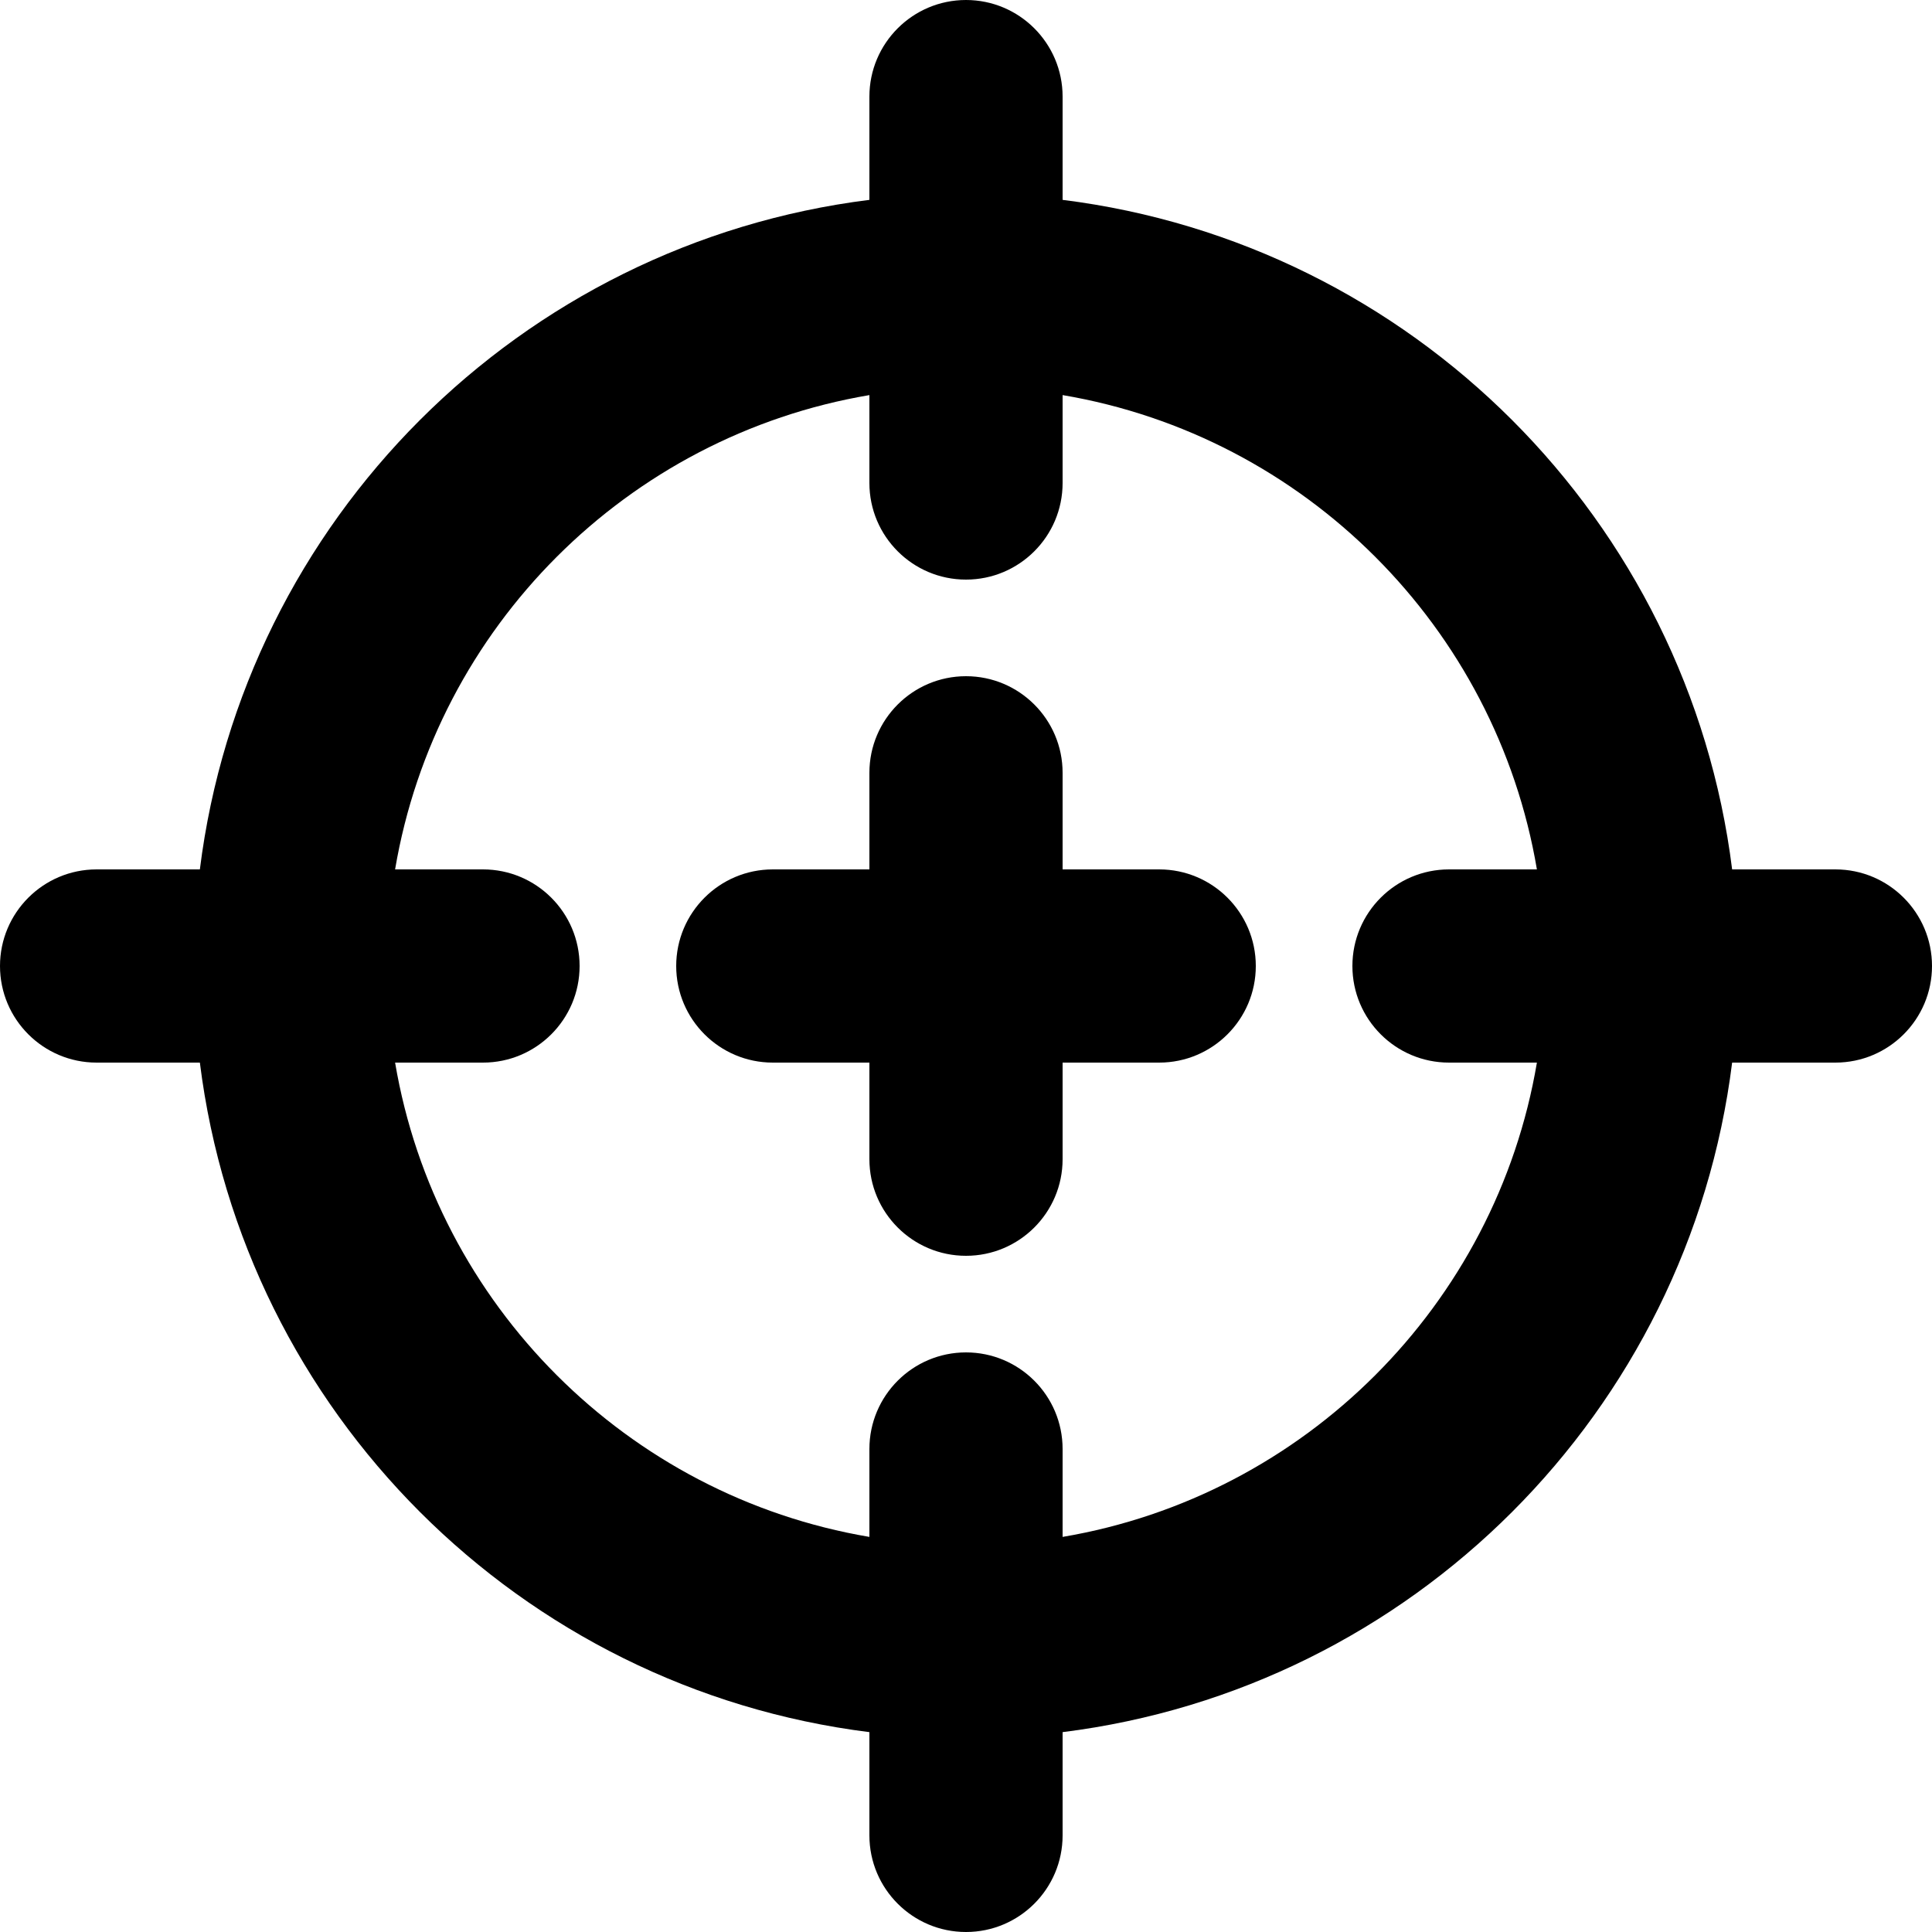
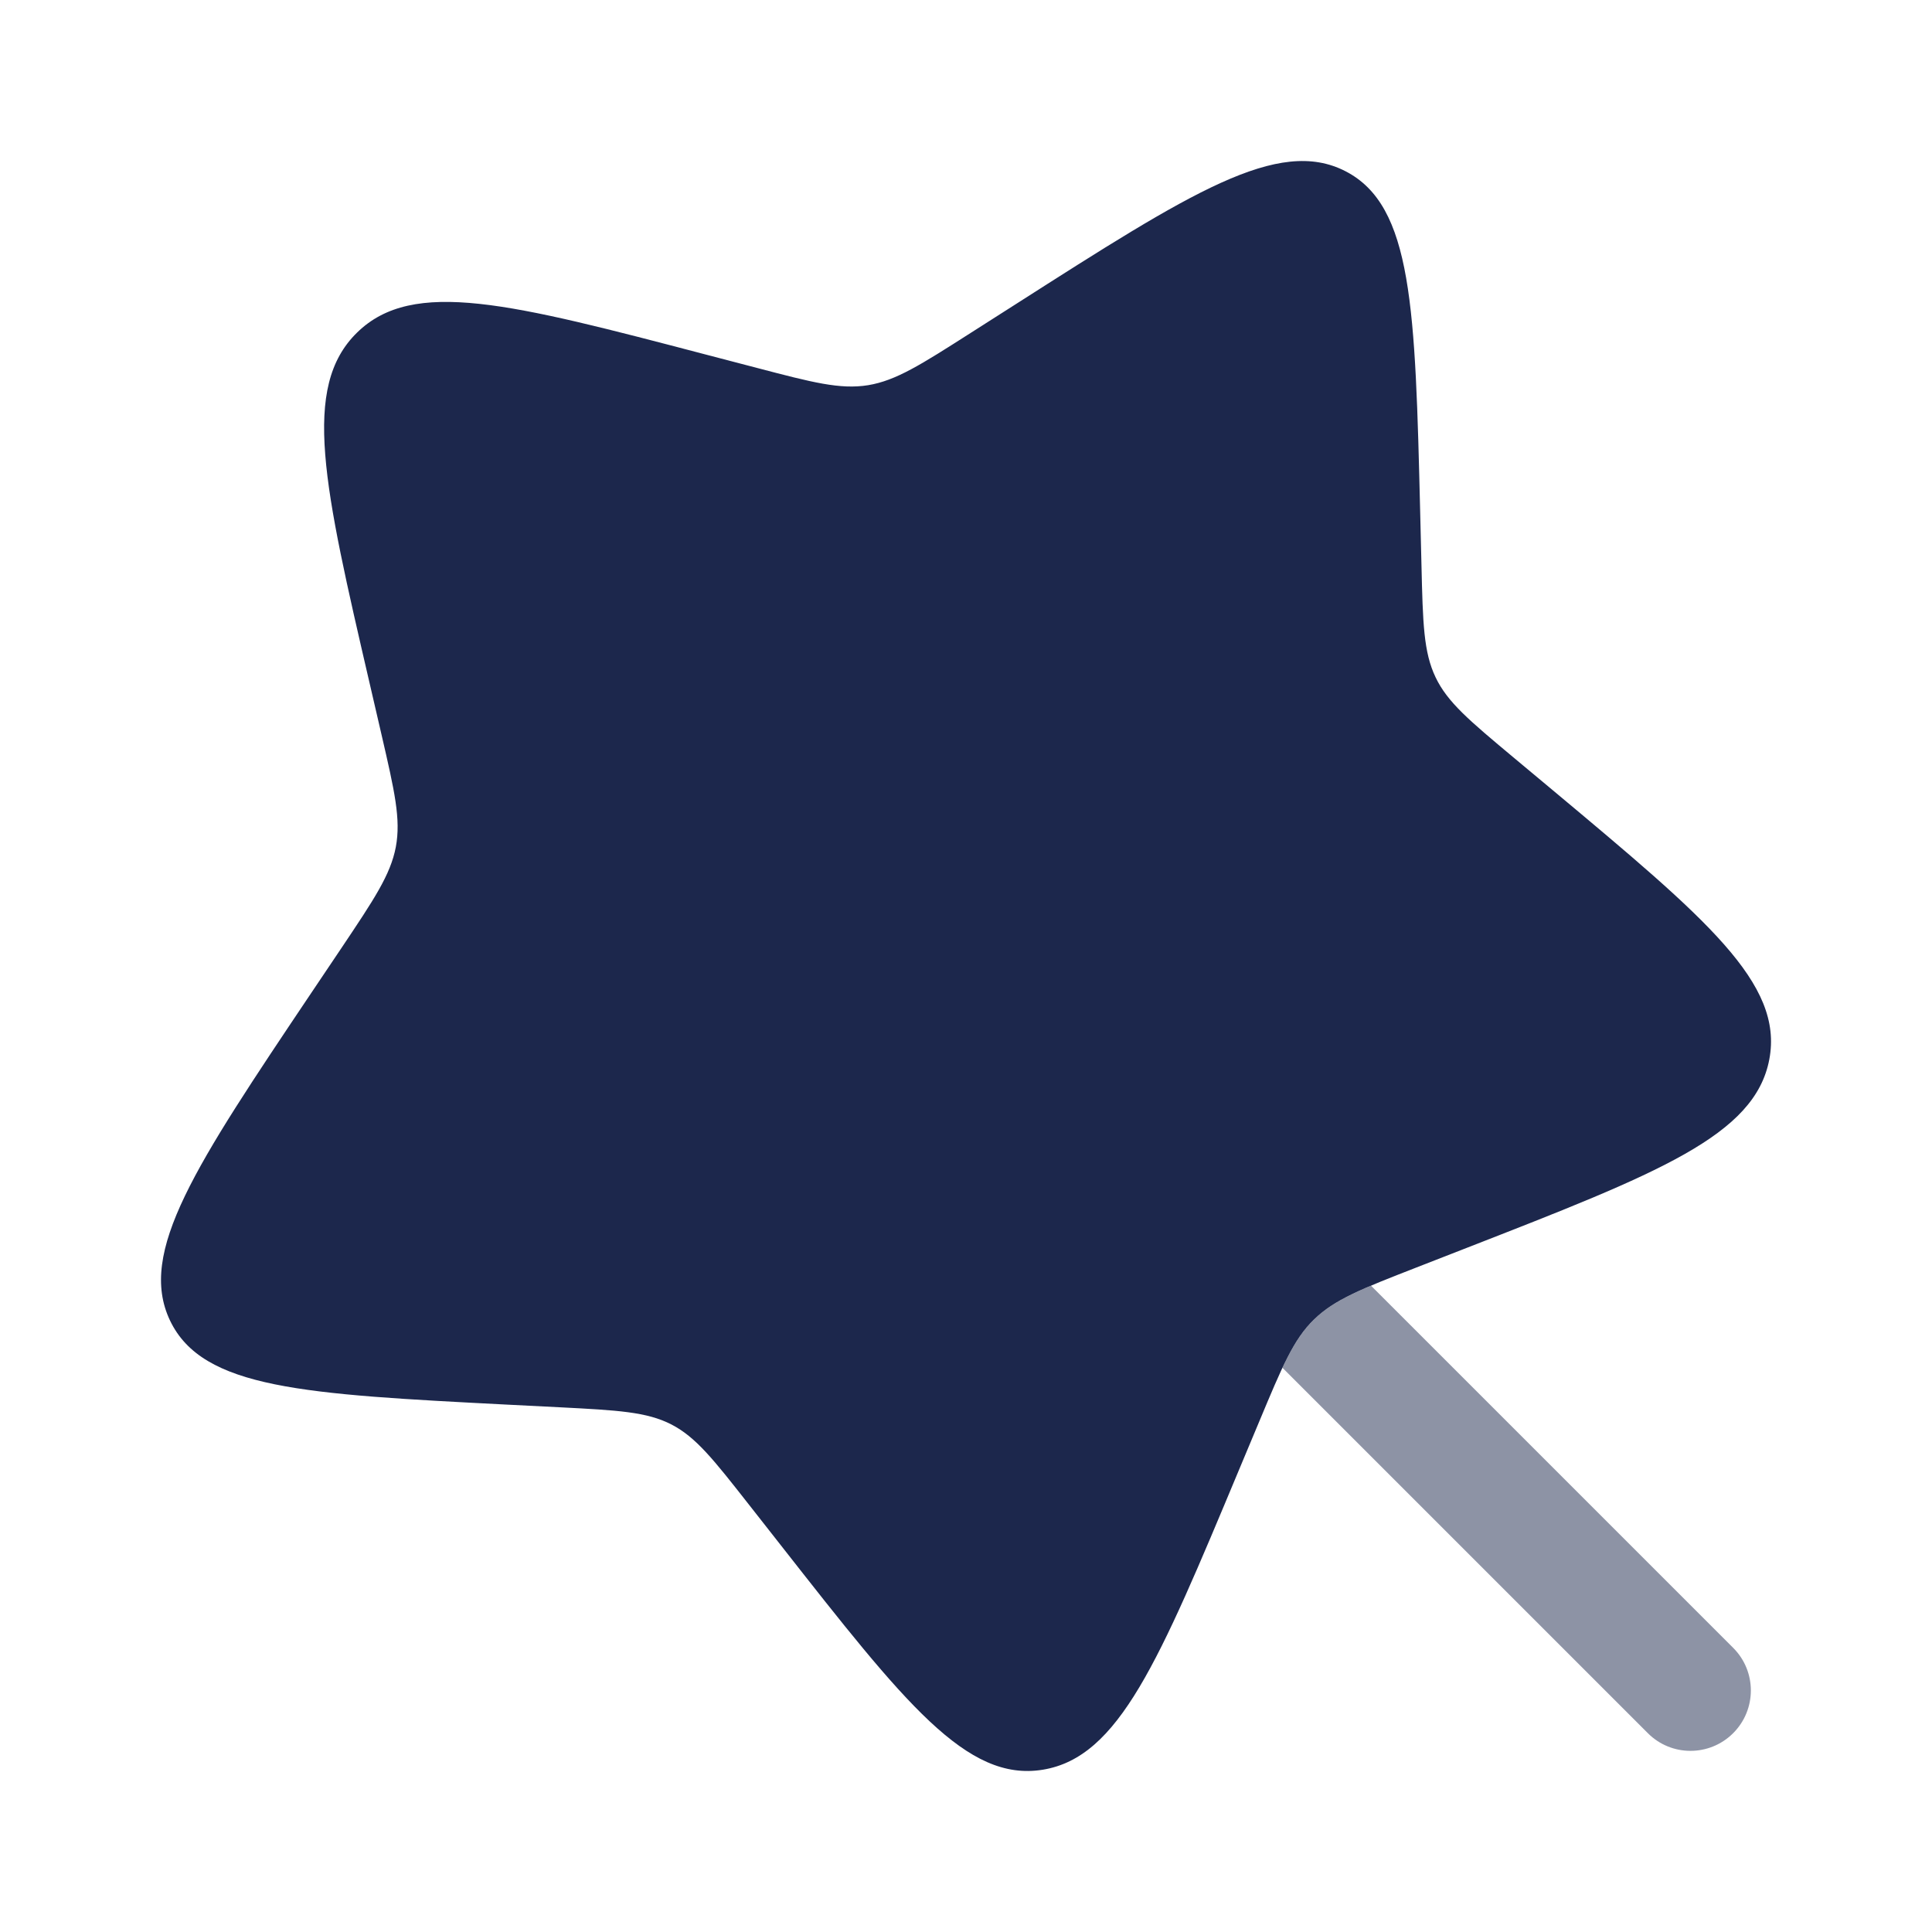
- <svg xmlns="http://www.w3.org/2000/svg" width="800px" height="800px" viewBox="0 0 20 20" version="1.1">
-   <defs>
- 
- </defs>
-   <g id="Page-1" stroke="none" stroke-width="1" fill="none" fill-rule="evenodd">
-     <g id="Dribbble-Light-Preview" transform="translate(-340, -7839)" fill="#000000">
-       <g id="icons" transform="translate(56, 160)">
-         <path d="M298,7689 C298,7688.448 298.448,7688 299,7688 L299.91,7688 C299.486,7685.493 297.507,7683.514 295,7683.09 L295,7684 C295,7684.552 294.552,7685 294,7685 C293.448,7685 293,7684.552 293,7684 L293,7683.09 C290.493,7683.514 288.514,7685.493 288.09,7688 L289,7688 C289.552,7688 290,7688.448 290,7689 C290,7689.552 289.552,7690 289,7690 L288.09,7690 C288.514,7692.507 290.493,7694.486 293,7694.91 L293,7694 C293,7693.448 293.448,7693 294,7693 C294.552,7693 295,7693.448 295,7694 L295,7694.91 C297.507,7694.486 299.486,7692.507 299.91,7690 L299,7690 C298.448,7690 298,7689.552 298,7689 M304,7689 C304,7689.552 303.552,7690 303,7690 L301.931,7690 C301.479,7693.617 298.617,7696.479 295,7696.931 L295,7698 C295,7698.552 294.552,7699 294,7699 C293.448,7699 293,7698.552 293,7698 L293,7696.931 C289.383,7696.479 286.521,7693.617 286.069,7690 L285,7690 C284.448,7690 284,7689.552 284,7689 C284,7688.448 284.448,7688 285,7688 L286.069,7688 C286.521,7684.383 289.383,7681.521 293,7681.069 L293,7680 C293,7679.448 293.448,7679 294,7679 C294.552,7679 295,7679.448 295,7680 L295,7681.069 C298.617,7681.521 301.479,7684.383 301.931,7688 L303,7688 C303.552,7688 304,7688.448 304,7689 M297,7689 C297,7689.552 296.552,7690 296,7690 L295,7690 L295,7691 C295,7691.552 294.552,7692 294,7692 C293.448,7692 293,7691.552 293,7691 L293,7690 L292,7690 C291.448,7690 291,7689.552 291,7689 C291,7688.448 291.448,7688 292,7688 L293,7688 L293,7687 C293,7686.448 293.448,7686 294,7686 C294.552,7686 295,7686.448 295,7687 L295,7688 L296,7688 C296.552,7688 297,7688.448 297,7689" id="target-[#81]">
- 
- </path>
-       </g>
-     </g>
-   </g>
+ <svg xmlns="http://www.w3.org/2000/svg" width="800px" height="800px" viewBox="0 0 24 24" fill="none">
+   <path d="M16.714 2.127C15.878 1.697 14.792 2.39 12.619 3.778L12.056 4.137C11.439 4.531 11.13 4.728 10.784 4.785C10.437 4.841 10.092 4.751 9.402 4.57L8.774 4.406C6.345 3.769 5.131 3.451 4.436 4.131C3.74 4.811 4.024 6.039 4.593 8.494L4.74 9.129C4.901 9.826 4.982 10.175 4.917 10.522C4.851 10.868 4.646 11.173 4.238 11.782L3.865 12.337C2.426 14.482 1.707 15.554 2.112 16.404C2.518 17.254 3.78 17.319 6.304 17.449L6.958 17.482C7.675 17.519 8.034 17.538 8.34 17.695C8.646 17.853 8.864 18.131 9.302 18.689L9.7 19.196C11.239 21.158 12.008 22.139 12.954 21.984C13.9 21.83 14.396 20.642 15.388 18.267L15.645 17.653C15.927 16.978 16.067 16.641 16.322 16.392C16.577 16.143 16.916 16.01 17.596 15.745L18.214 15.504C20.605 14.572 21.8 14.106 21.979 13.16C22.158 12.215 21.202 11.416 19.291 9.818L18.796 9.405C18.253 8.951 17.981 8.724 17.833 8.413C17.684 8.101 17.675 7.741 17.658 7.02L17.642 6.363C17.58 3.825 17.549 2.557 16.714 2.127Z" fill="#1C274C" />
+   <path opacity="0.5" d="M15.931 16.991C16.057 16.723 16.169 16.542 16.322 16.392C16.494 16.224 16.704 16.109 17.031 15.971L21.53 20.47C21.823 20.762 21.823 21.237 21.53 21.53C21.237 21.823 20.762 21.823 20.47 21.53L15.931 16.991Z" fill="#1C274C" />
</svg>
